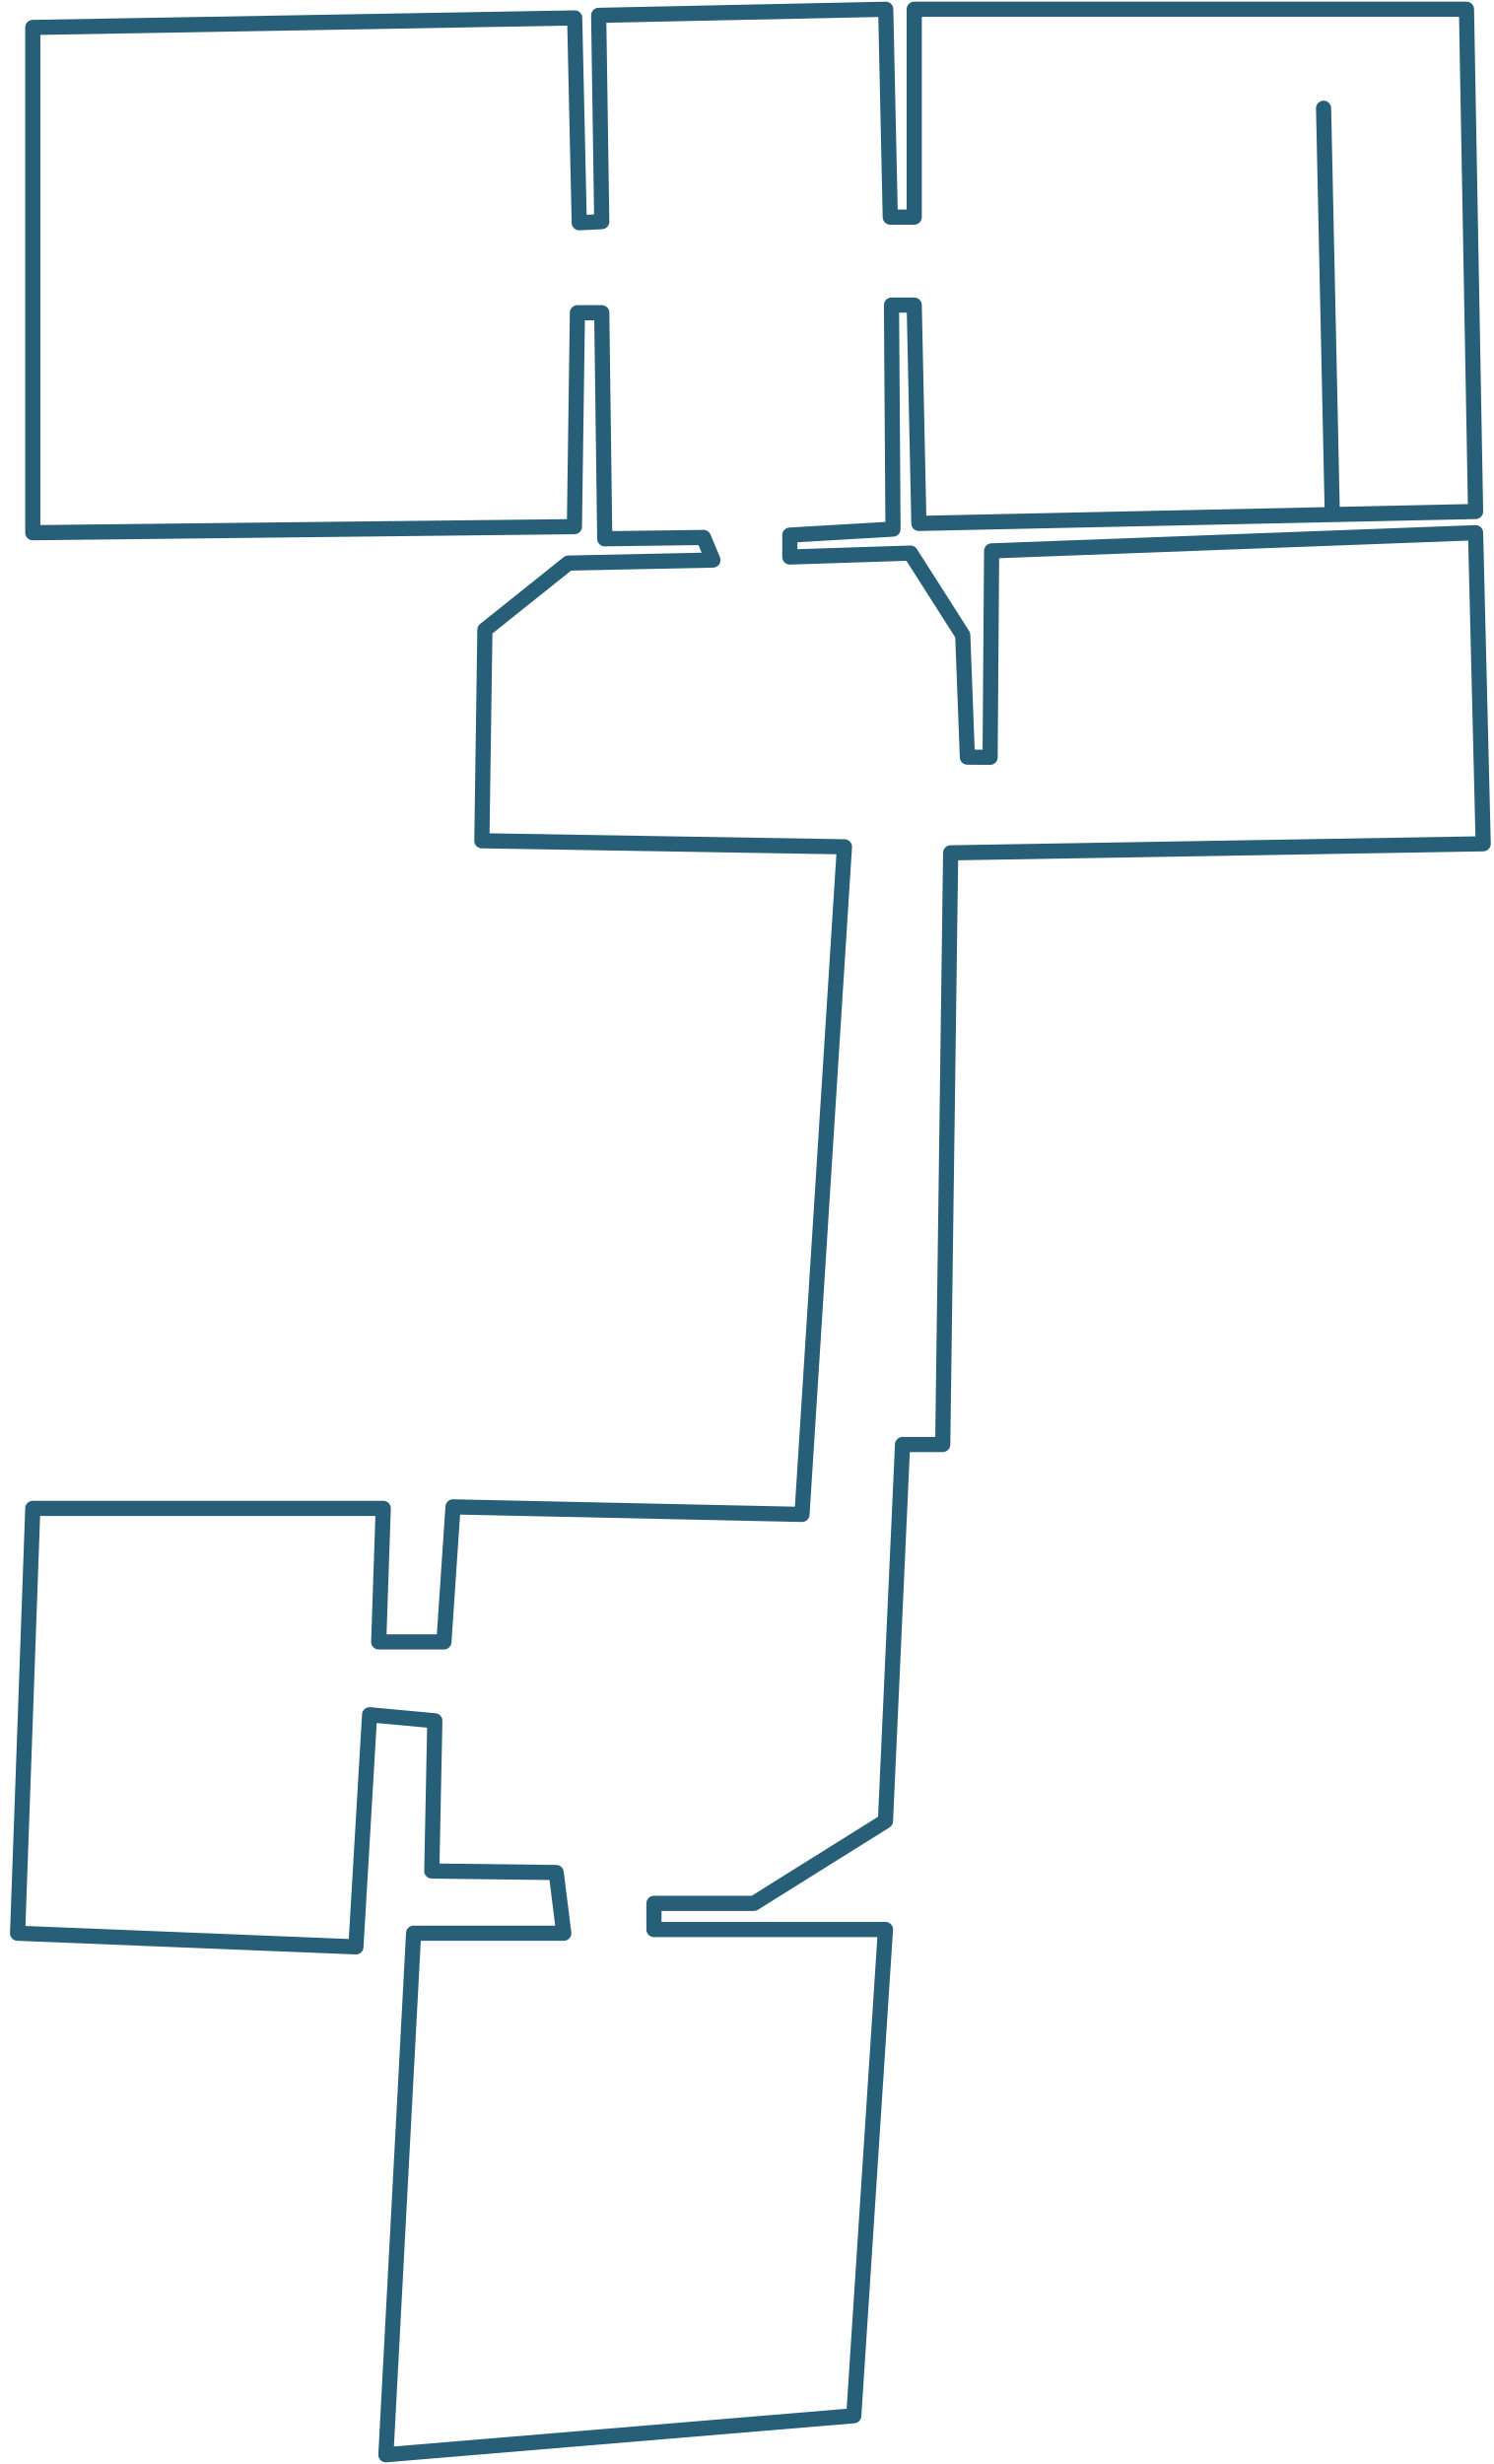
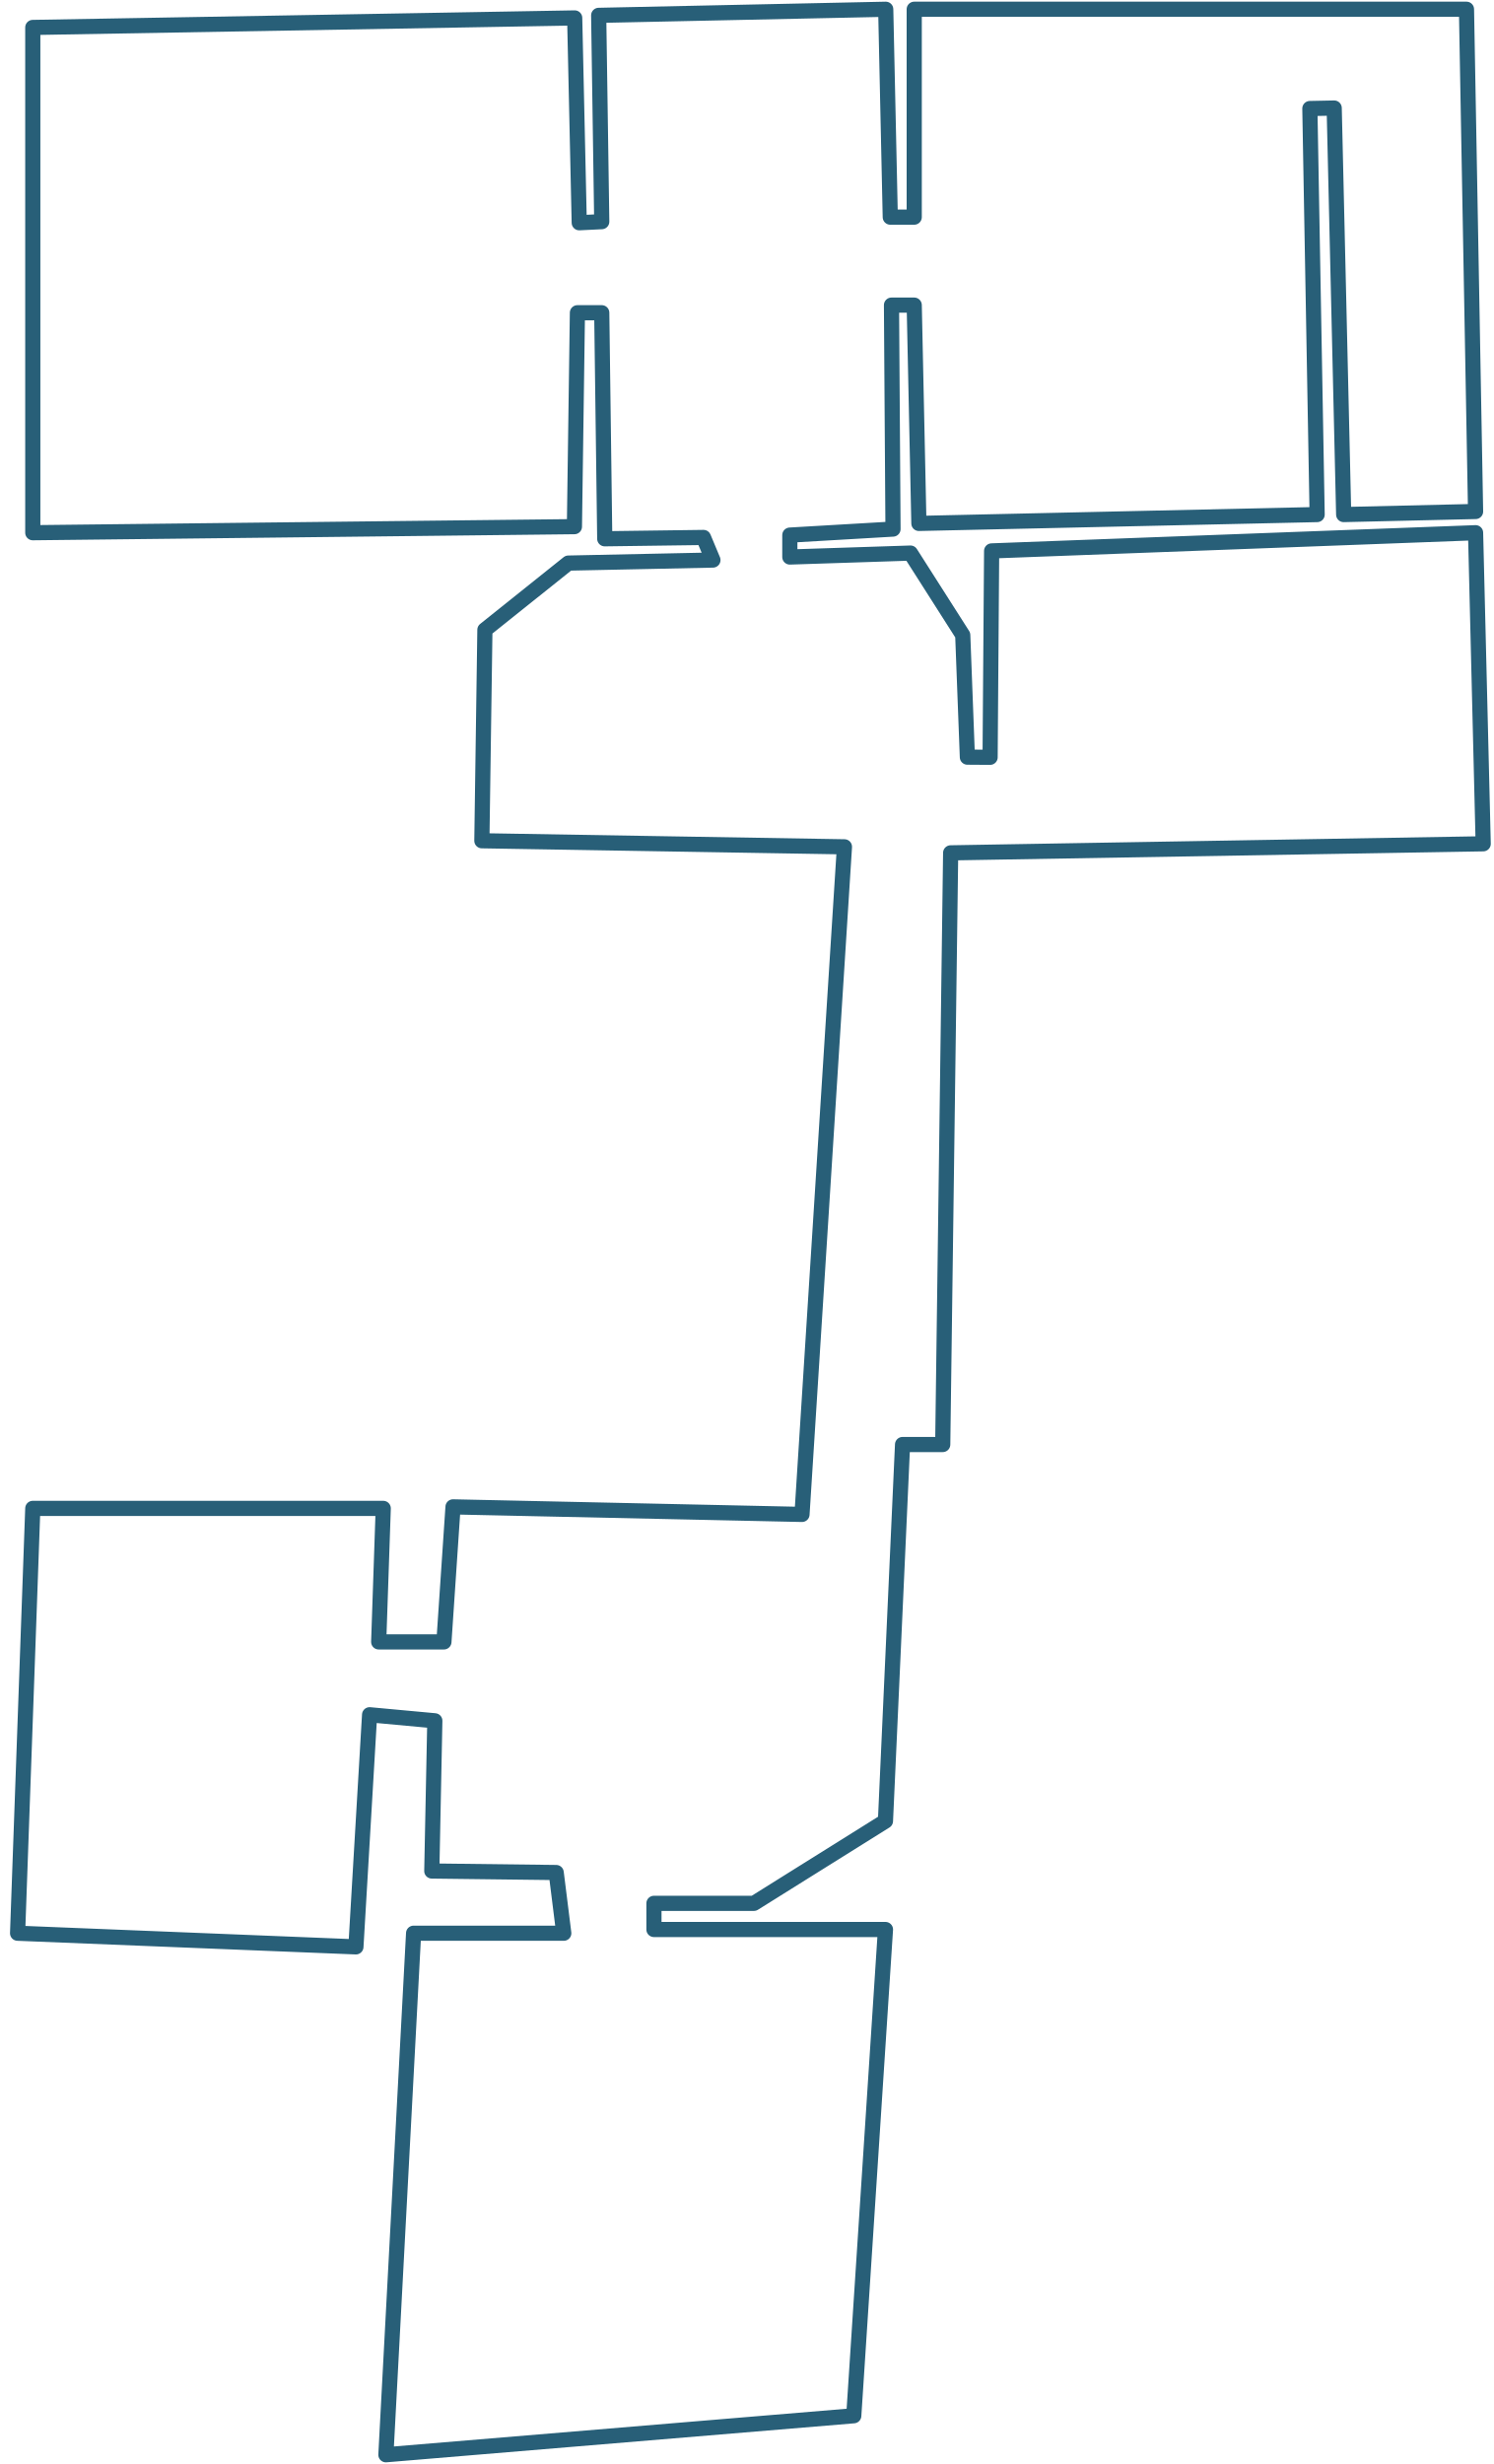
<svg xmlns="http://www.w3.org/2000/svg" id="Layer_1" version="1.1" viewBox="0 0 394 650">
  <defs>
    <style>
      .st0 {
        fill: none;
        stroke: #285f78;
        stroke-linejoin: round;
        stroke-width: 4px;
      }
    </style>
  </defs>
-   <polygon class="st0" points="101.81 647.56 225.25 637.27 233.61 509 172.53 509 172.53 502.1 198.9 502.1 233.61 480.39 238.12 381.06 248.72 381.06 250.81 224.98 391.31 222.59 389.3 140.53 261.62 145.33 261.22 199.77 255.22 199.73 254 167.53 240.21 145.9 208.38 146.94 208.38 141.16 235.6 139.57 235.2 80.49 241.2 80.49 242.43 138.08 351.5 135.74 349.2 28.56 351.5 135.74 389.3 134.93 386.9 2.44 241.2 2.44 241.2 57.28 234.88 57.28 233.68 2.44 157.95 4.05 158.76 58.47 152.82 58.76 151.62 4.73 8.65 7.24 8.65 140.53 151.55 138.93 152.34 82.5 158.76 82.5 159.55 142.13 185.6 141.78 188.09 147.74 149.95 148.54 127.93 166.15 127.13 221.79 222.79 223.39 211.59 399.5 119.52 397.51 117.12 433.13 99.91 433.13 101.11 397.91 8.65 397.91 4.64 509.98 93.9 513.58 97.51 452.35 114.72 453.94 113.92 493.57 146.74 493.97 148.74 509.98 109.12 509.98 101.81 647.56" />
+   <polygon class="st0" points="101.81 647.56 225.25 637.27 233.61 509 172.53 509 172.53 502.1 198.9 502.1 233.61 480.39 238.12 381.06 248.72 381.06 250.81 224.98 391.31 222.59 389.3 140.53 261.62 145.33 261.22 199.77 255.22 199.73 254 167.53 240.21 145.9 208.38 146.94 208.38 141.16 235.6 139.57 235.2 80.49 241.2 80.49 242.43 138.08 347.5 135.74 345.58 28.63 352 28.5 354.5 135.74 389.3 134.93 386.9 2.44 241.2 2.44 241.2 57.28 234.88 57.28 233.68 2.44 157.95 4.05 158.76 58.47 152.82 58.76 151.62 4.73 8.65 7.24 8.65 140.53 151.55 138.93 152.34 82.5 158.76 82.5 159.55 142.13 185.6 141.78 188.09 147.74 149.95 148.54 127.93 166.15 127.13 221.79 222.79 223.39 211.59 399.5 119.52 397.51 117.12 433.13 99.91 433.13 101.11 397.91 8.65 397.91 4.64 509.98 93.9 513.58 97.51 452.35 114.72 453.94 113.92 493.57 146.74 493.97 148.74 509.98 109.12 509.98 101.81 647.56" />
</svg>
